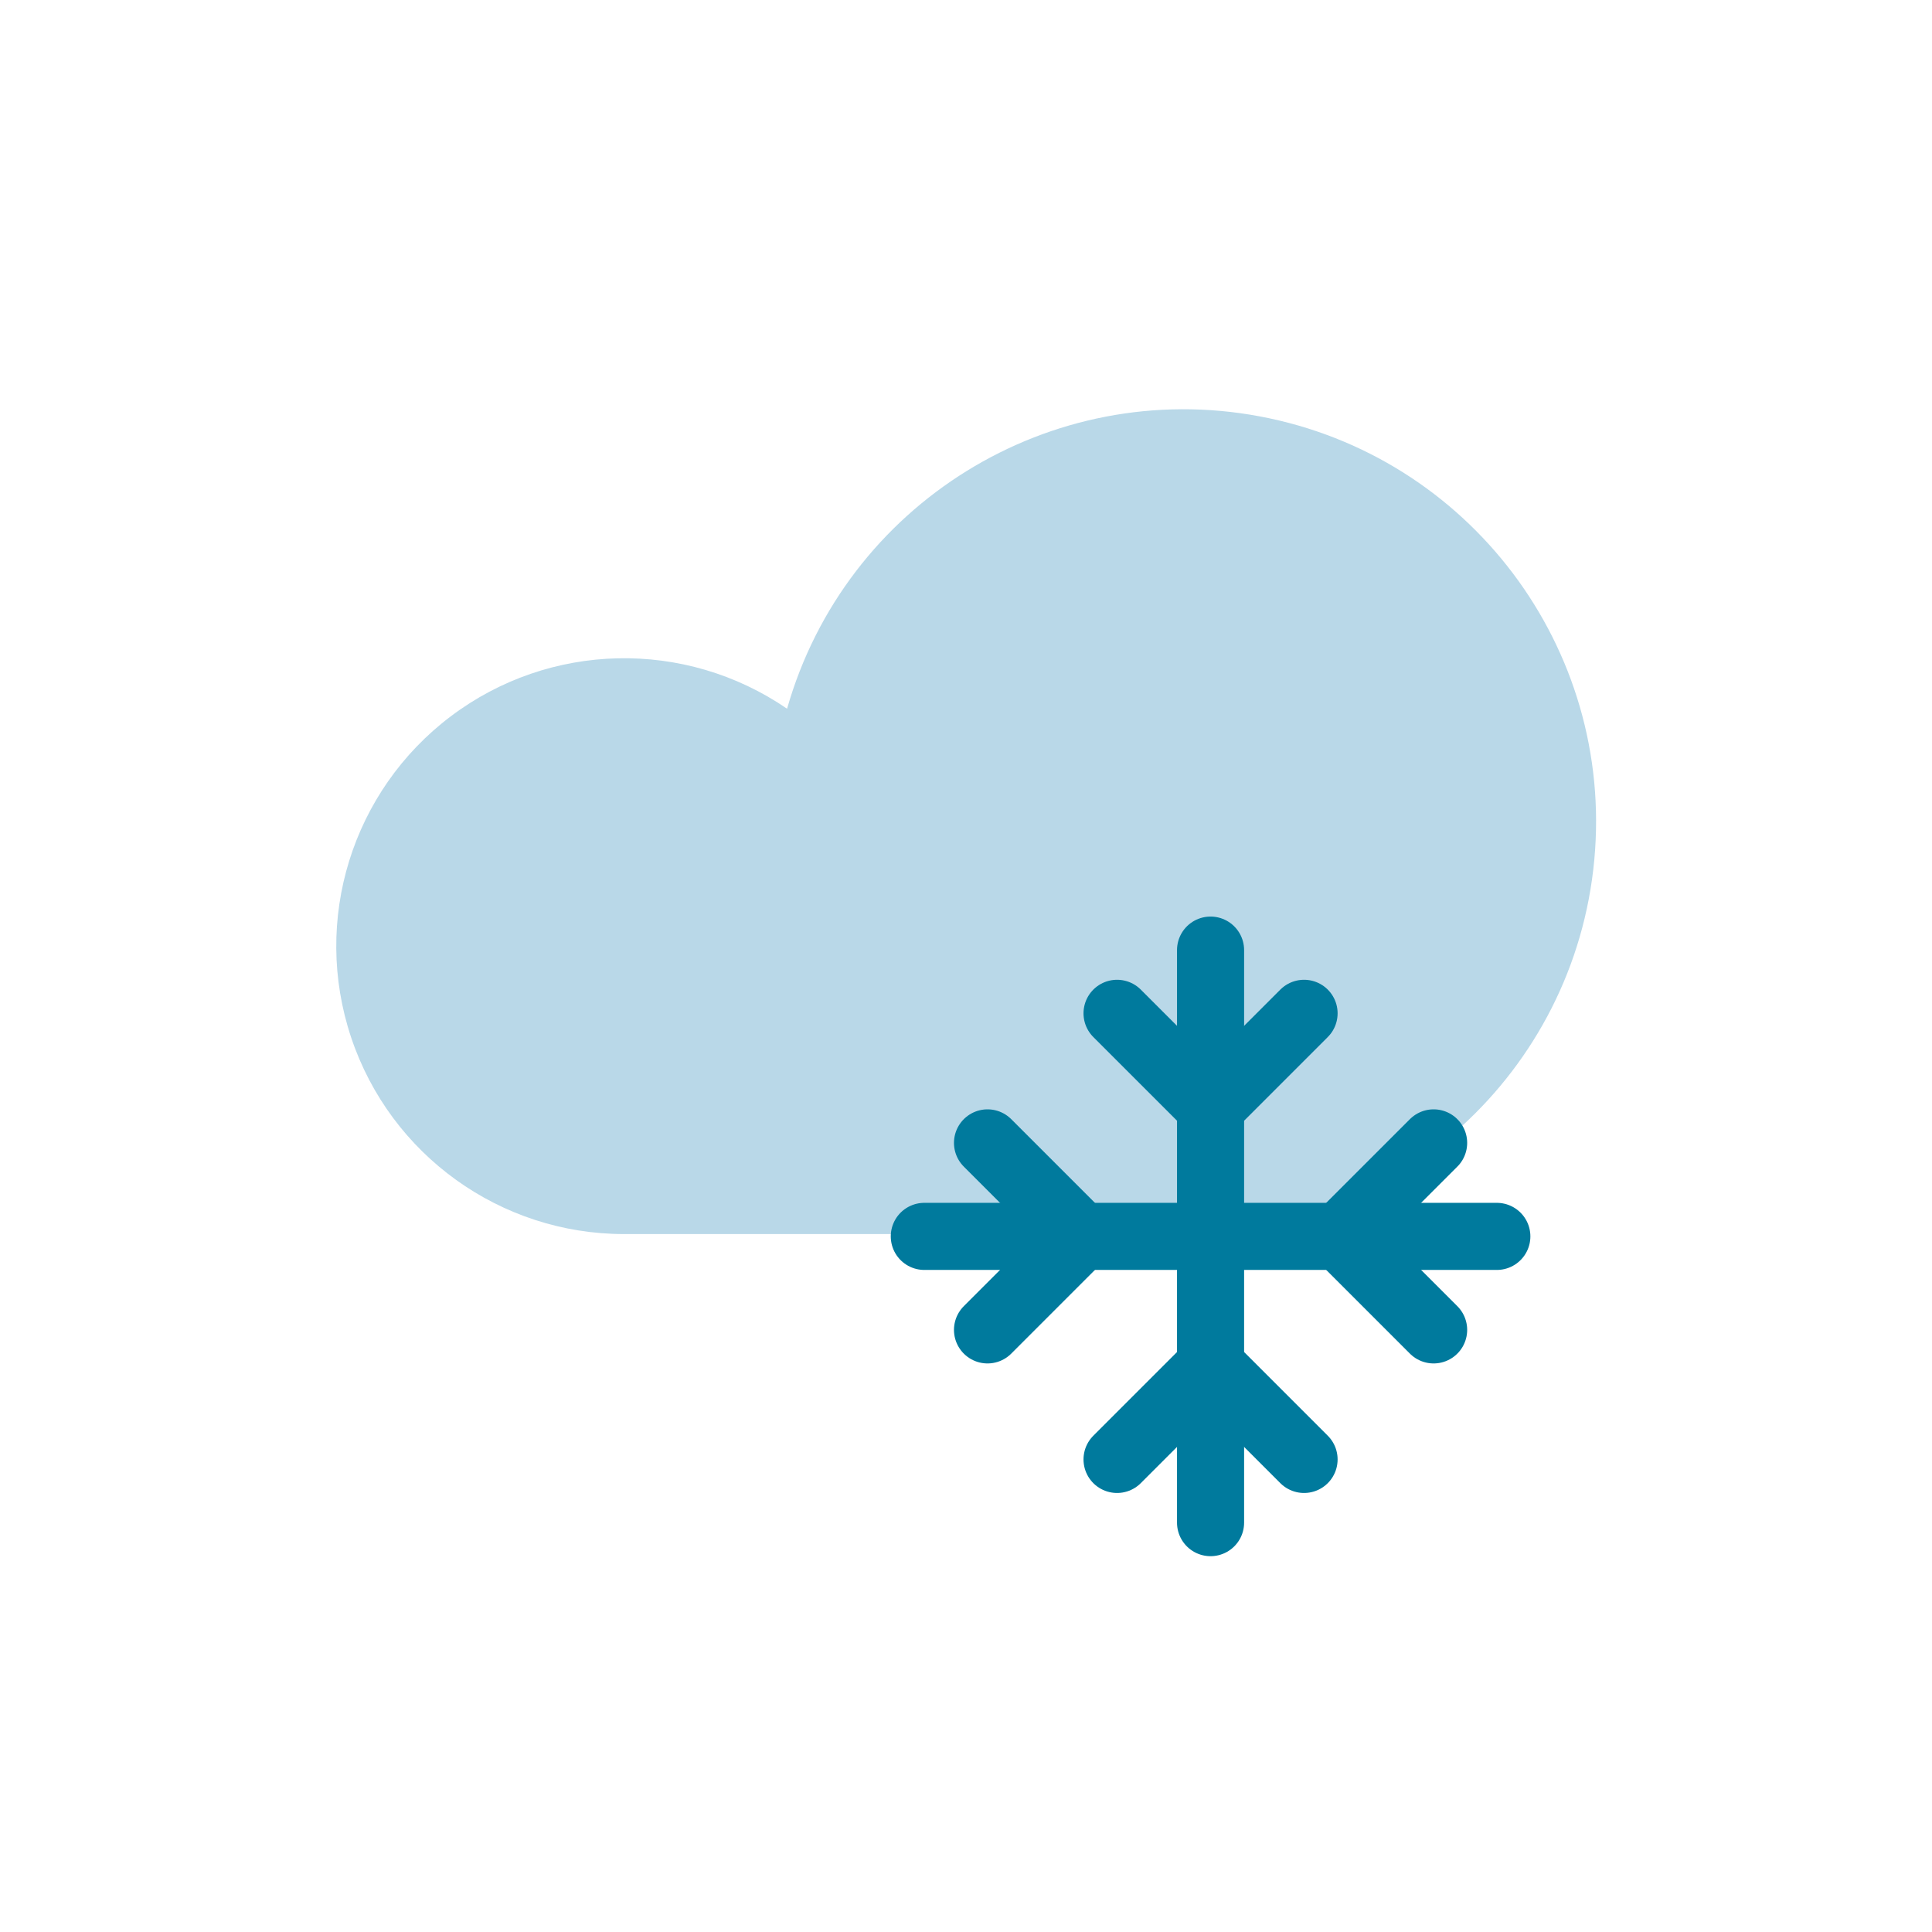
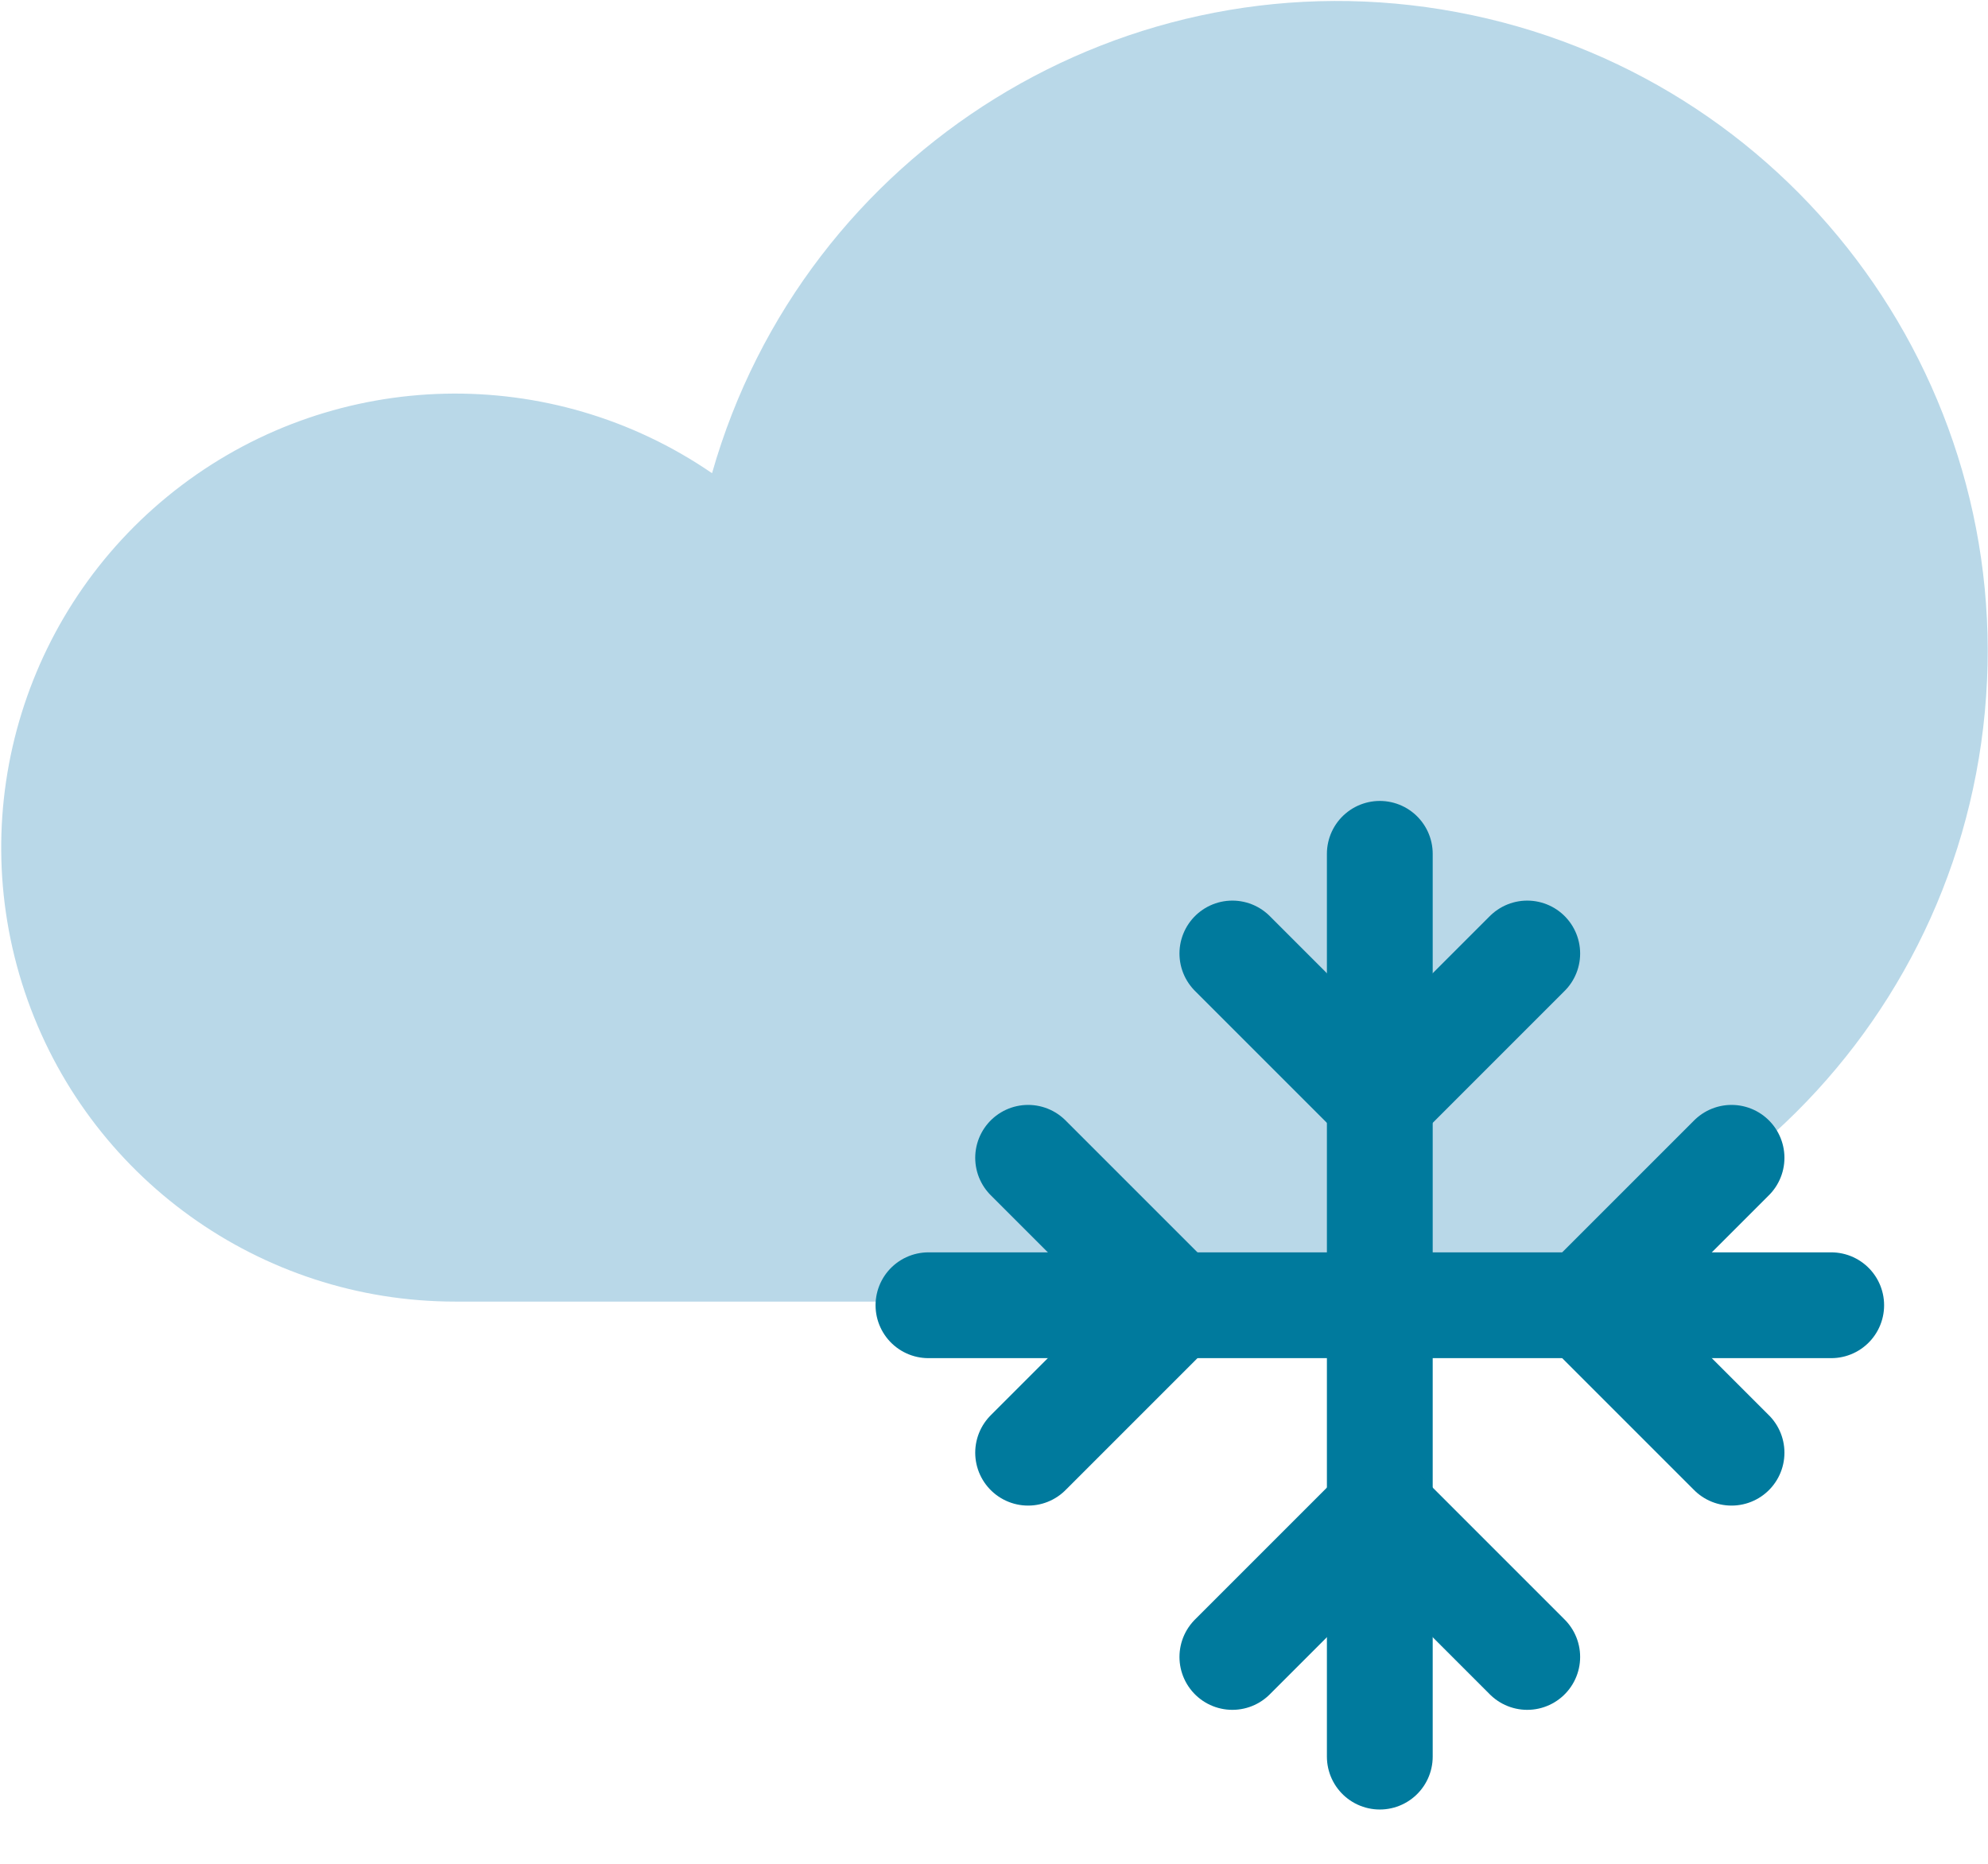
- <svg xmlns="http://www.w3.org/2000/svg" height="20.315mm" viewBox="0 0 57.587 57.587" width="20.315mm">
+ <svg xmlns="http://www.w3.org/2000/svg" viewBox="10 12.18 37.58 35.23">
  <g>
    <path d="M35.272,36.784A12.292,12.292,0,1,0,23.46,21.125a8.582,8.582,0,1,0-4.854,15.659Z" fill="#b9d8e8" />
    <g>
      <line fill="none" stroke="#007a9d" stroke-linecap="round" stroke-linejoin="round" stroke-width="2" x1="36.083" x2="36.083" y1="28.32" y2="45.385" />
      <g>
        <polyline fill="none" points="38.87 30.204 36.083 32.991 33.296 30.204" stroke="#007a9d" stroke-linecap="round" stroke-linejoin="round" stroke-width="2" />
        <polyline fill="none" points="33.296 43.501 36.083 40.714 38.87 43.501" stroke="#007a9d" stroke-linecap="round" stroke-linejoin="round" stroke-width="2" />
      </g>
      <line fill="none" stroke="#007a9d" stroke-linecap="round" stroke-linejoin="round" stroke-width="2" x1="27.551" x2="44.616" y1="36.853" y2="36.853" />
      <g>
        <polyline fill="none" points="29.435 34.066 32.222 36.853 29.435 39.64" stroke="#007a9d" stroke-linecap="round" stroke-linejoin="round" stroke-width="2" />
        <polyline fill="none" points="42.732 39.64 39.945 36.853 42.732 34.066" stroke="#007a9d" stroke-linecap="round" stroke-linejoin="round" stroke-width="2" />
      </g>
    </g>
  </g>
</svg>
